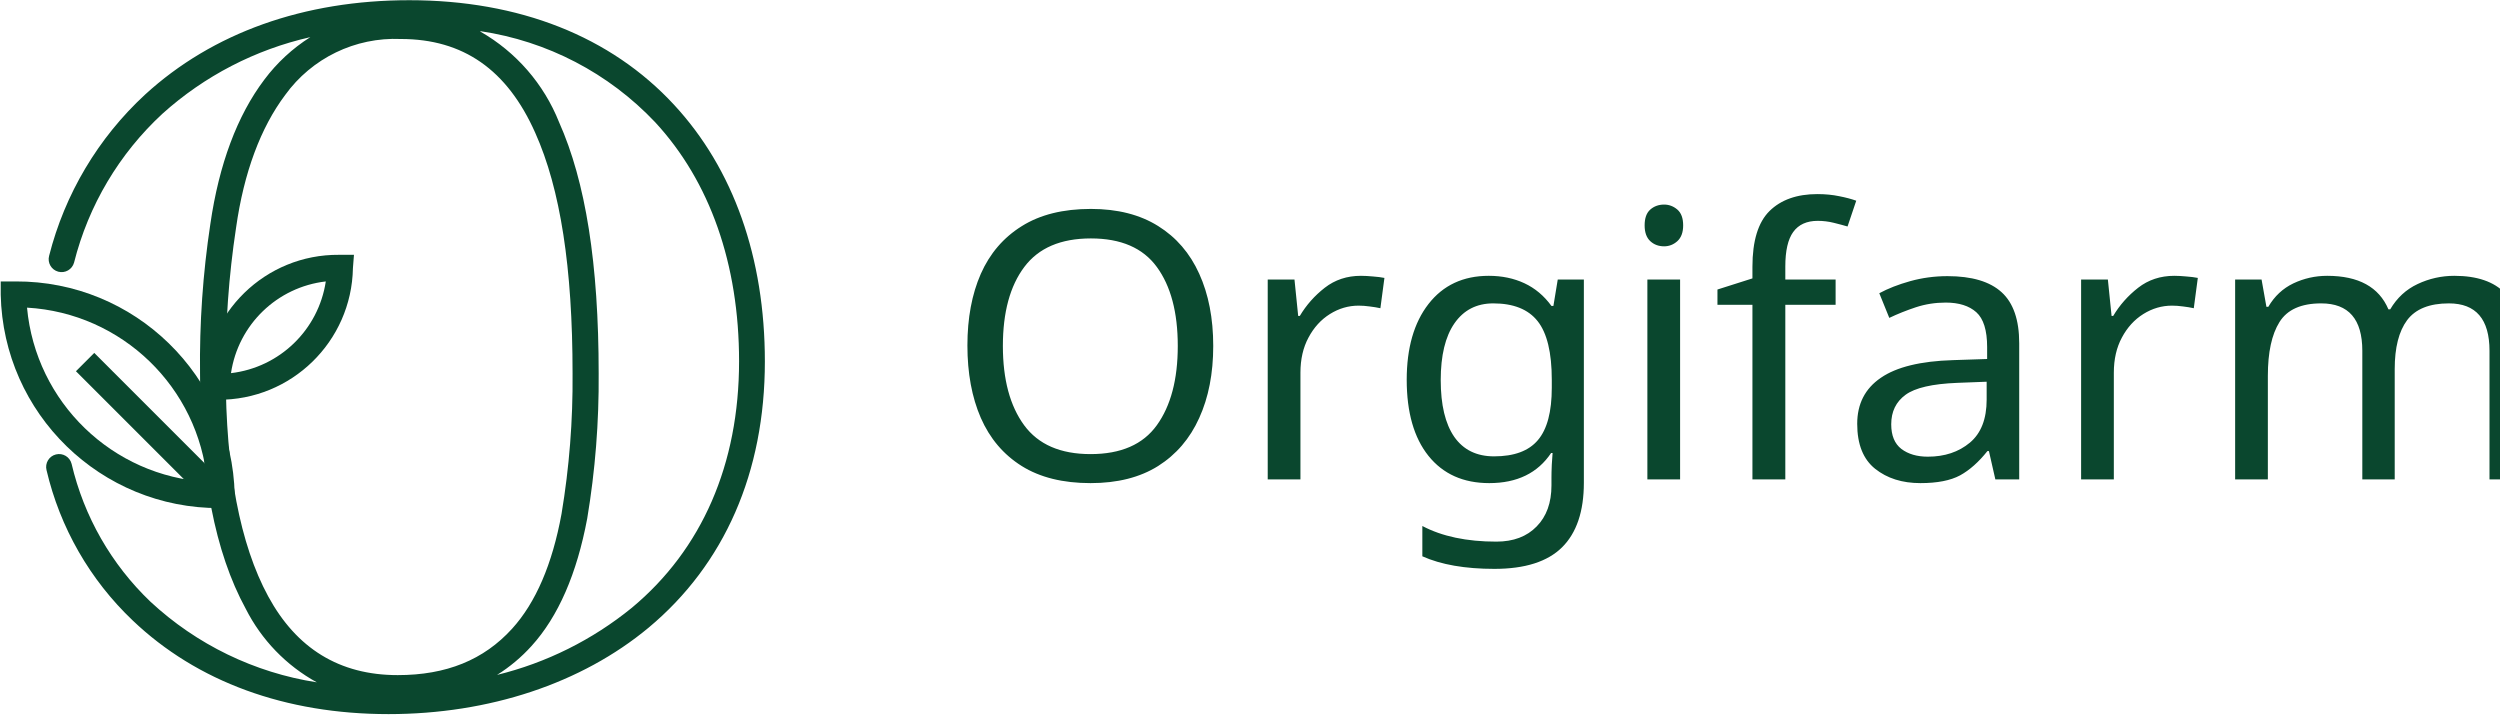
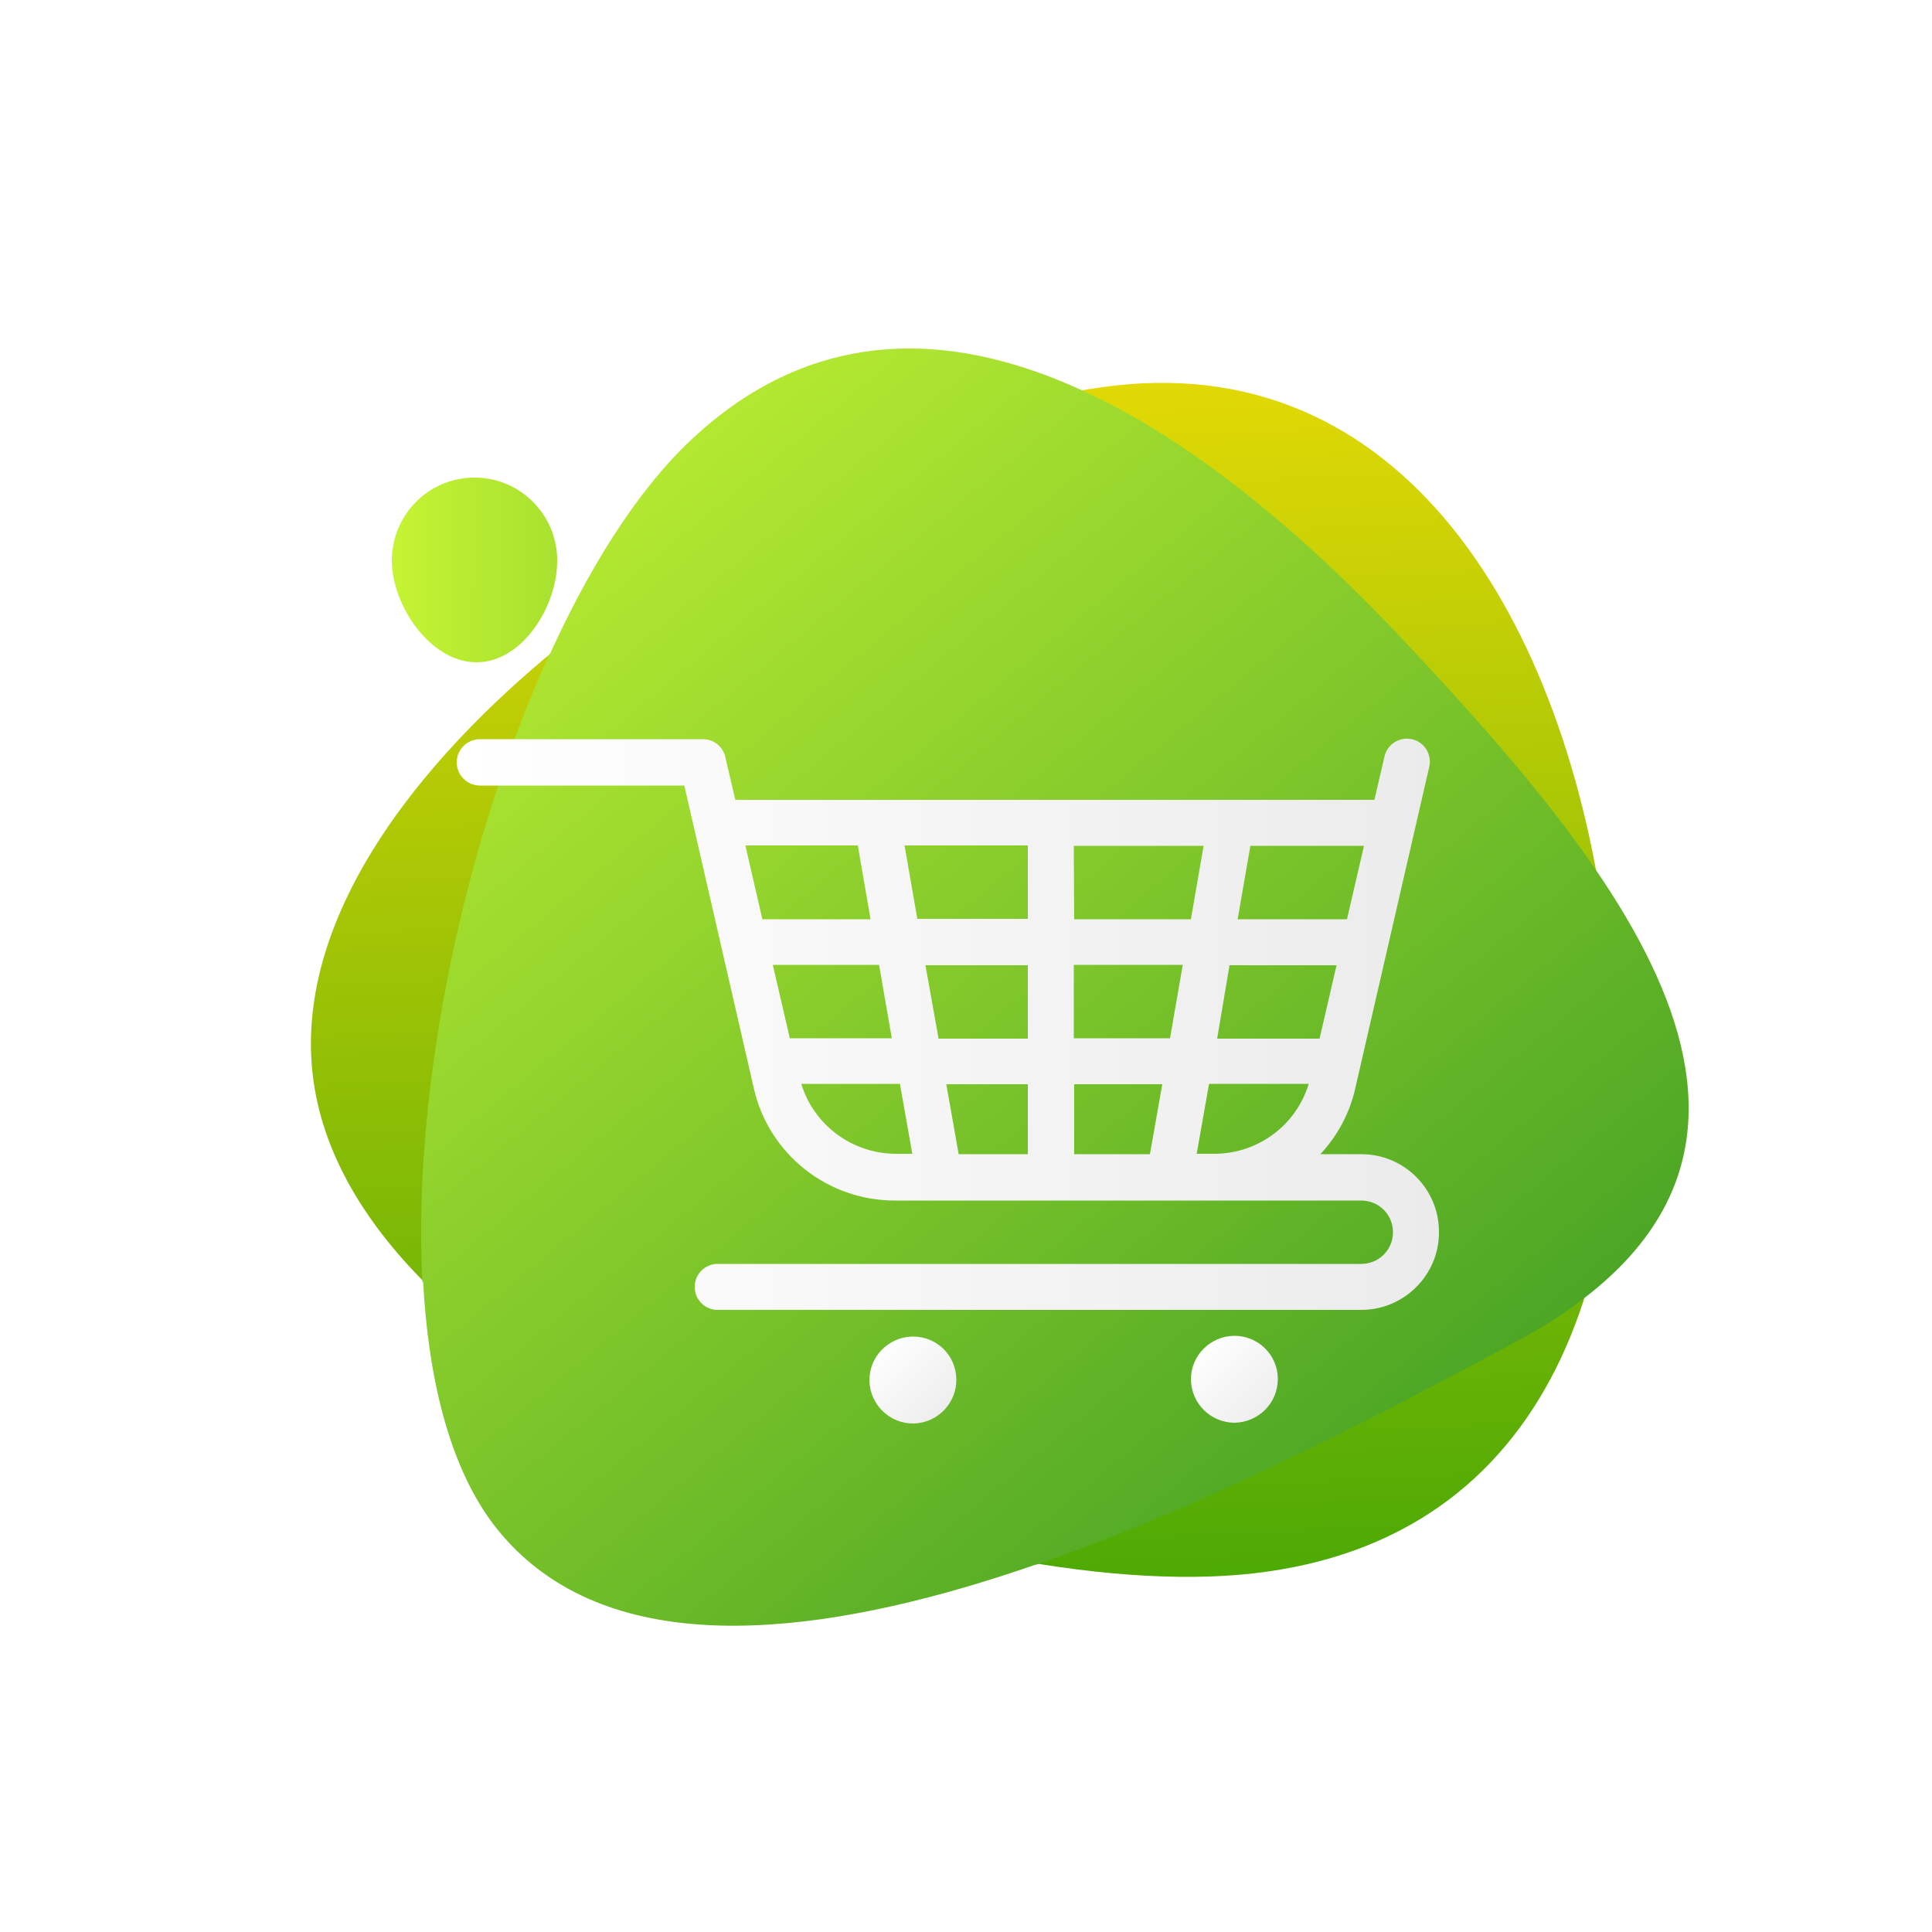
- <svg xmlns="http://www.w3.org/2000/svg" data-name="Layer 3" viewBox="0 0 242.33 69.23">
-   <defs>
-     <style>.cls-1,.cls-2{fill:#0a472e;}.cls-2{font-size:36.15px;font-family:PlayfairDisplay-Regular, Playfair Display;}</style>
-   </defs>
-   <path class="cls-1" d="M416.35,532.2c-10,0-18.57-3.14-24.8-9.08a29.32,29.32,0,0,1-8.35-14.57,1.25,1.25,0,1,1,2.43-.61,27,27,0,0,0,7.64,13.36,30.57,30.57,0,0,0,16.13,7.82,16.8,16.8,0,0,1-6.89-7.13c-3-5.5-4.43-13-4.43-22.81a89.22,89.22,0,0,1,1-14.49c.84-5.78,2.6-10.51,5.24-14a16.7,16.7,0,0,1,4.45-4.11A32,32,0,0,0,394.44,474a29.43,29.43,0,0,0-8.57,14.43,1.25,1.25,0,0,1-2.42-.65,32,32,0,0,1,9.3-15.63c6.55-6,15.41-9.15,25.61-9.15,10.65,0,19.53,3.5,25.67,10.14,5.76,6.22,8.8,14.82,8.8,24.88,0,10.73-3.9,19.66-11.28,25.81C435.06,529.22,426.11,532.2,416.35,532.2Zm1.19-65.44a13.13,13.13,0,0,0-11.21,5.43c-2.37,3.16-4,7.5-4.76,12.88a88.31,88.31,0,0,0-1,14.11c0,9.29,1.38,16.57,4.12,21.61s6.89,7.63,12.55,7.63c4.71,0,8.34-1.47,11.09-4.5,2.29-2.52,3.9-6.26,4.79-11.13a78.59,78.59,0,0,0,1.07-13.61c0-10.26-1.18-17.89-3.62-23.33C427.85,469.73,423.58,466.76,417.54,466.76Zm7.71-.72a17.63,17.63,0,0,1,7.63,8.78c2.58,5.78,3.84,13.74,3.84,24.36a81.53,81.53,0,0,1-1.11,14.06c-1,5.34-2.8,9.5-5.4,12.36a15.78,15.78,0,0,1-3.34,2.8,33.23,33.23,0,0,0,13.07-6.51c6.8-5.66,10.39-13.92,10.39-23.89,0-9.42-2.82-17.43-8.14-23.18A29.21,29.21,0,0,0,425.25,466Z" transform="translate(-378.69 -462.98)" />
-   <path class="cls-1" d="M400,512.23a21.14,21.14,0,0,1-21.24-20.68l0-1.29h1.44a21.15,21.15,0,0,1,21.24,20.69l0,1.29H400ZM381.31,492.8a18.63,18.63,0,0,0,17.47,16.89A18.62,18.62,0,0,0,381.31,492.8Z" transform="translate(-378.69 -462.98)" />
-   <path class="cls-1" d="M399.8,501.73h-1.44l.09-1.29a13,13,0,0,1,13.1-12.76H413l-.1,1.29A13,13,0,0,1,399.8,501.73Zm10.47-11.47a10.51,10.51,0,0,0-9.19,8.89A10.54,10.54,0,0,0,410.27,490.26Z" transform="translate(-378.69 -462.98)" />
-   <rect class="cls-1" x="392.23" y="495.36" width="2.51" height="18.52" transform="translate(-620.26 -36.94) rotate(-45)" />
-   <text class="cls-2" transform="translate(91.57 46.47)">Orgifarm</text>
+ <svg xmlns="http://www.w3.org/2000/svg" version="1.1" id="Layer_1" x="0px" y="0px" viewBox="0 0 500 500" style="enable-background:new 0 0 500 500;" xml:space="preserve">
+   <style type="text/css">
+ 	.st0{fill:url(#SVGID_1_);}
+ 	.st1{fill:url(#SVGID_00000075857172907678572830000013253532543959600823_);}
+ 	.st2{fill:url(#SVGID_00000145038730520704211840000000384623125499322555_);}
+ 	.st3{fill:url(#SVGID_00000062911204540945623240000014988028045186777269_);}
+ 	.st4{fill:url(#SVGID_00000141437476943635223970000004297199510680660628_);}
+ 	.st5{fill:url(#SVGID_00000053528592687806667620000011291891426869777544_);}
+ 	.st6{fill:url(#SVGID_00000014600207668112274450000013455458402570341273_);}
+ </style>
+   <g id="OBJECTS">
+     <linearGradient id="SVGID_1_" gradientUnits="userSpaceOnUse" x1="-25.139" y1="431.858" x2="352.646" y2="54.073" gradientTransform="matrix(0.74 0.67 0.67 -0.74 -32.9862 376.5585)">
+       <stop offset="0" style="stop-color:#FFE205" />
+       <stop offset="1" style="stop-color:#009105" />
+     </linearGradient>
+     <path class="st0" d="M288.4,99.8c77.1-8.8,118.5,64.4,127.8,146.5s-14.9,152.2-91.9,160.9S90.1,360,80.9,277.9   S211.3,108.5,288.4,99.8z" />
+     <linearGradient id="SVGID_00000130642646739409460980000005077964740513065362_" gradientUnits="userSpaceOnUse" x1="89.324" y1="396.128" x2="478.678" y2="6.796" gradientTransform="matrix(0.9957 9.237059e-02 9.237059e-02 -0.9957 -27.7514 487.133)">
+       <stop offset="0" style="stop-color:#C7F533" />
+       <stop offset="1" style="stop-color:#15831E" />
+     </linearGradient>
+     <path style="fill:url(#SVGID_00000130642646739409460980000005077964740513065362_);" d="M178.9,113.8   c56.6-53.1,127.8-8.3,184.4,52s117.5,133.9,29.2,181.3c-68.3,36.7-211.7,113-263.7,48.8C84,340.5,122.3,166.8,178.9,113.8z" />
+     <linearGradient id="SVGID_00000015330685282317846560000001149087963535778738_" gradientUnits="userSpaceOnUse" x1="98.605" y1="405.431" x2="487.959" y2="16.077" gradientTransform="matrix(0.9957 9.237059e-02 9.237059e-02 -0.9957 -27.7514 487.133)">
+       <stop offset="0" style="stop-color:#C7F533" />
+       <stop offset="1" style="stop-color:#15831E" />
+     </linearGradient>
+     <path style="fill:url(#SVGID_00000015330685282317846560000001149087963535778738_);" d="M416.1,246.3c-0.8-7.1-1.9-14.2-3.2-21.2   c-13.9-20.3-32-40.5-49.7-59.3c-25.6-27.3-54.2-51.5-83.3-64.7c-40.9,7.1-95.8,33.4-137.7,68.2c-22,48.2-35.5,112-32.9,162.3   c37.1,37.5,103.2,64.2,159,73.3c46.3-16.1,92.9-41,123.9-57.6c6.1-3.2,12-7,17.5-11.2C418.2,310.1,419.9,279.2,416.1,246.3z" />
+     <linearGradient id="SVGID_00000007417455492905256980000007256761024020634790_" gradientUnits="userSpaceOnUse" x1="8.108" y1="332.278" x2="8.108" y2="69.763" gradientTransform="matrix(9.075529e-03 -1 -1 -9.075529e-03 430.8087 158.3406)">
+       <stop offset="0" style="stop-color:#C7F533" />
+       <stop offset="1" style="stop-color:#15831E" />
+     </linearGradient>
+     <path style="fill:url(#SVGID_00000007417455492905256980000007256761024020634790_);" d="M123,123.6c11.8,0.1,21.3,9.8,21.2,21.6   c0,0,0,0,0,0c0,11.8-9.1,26.3-21,26.2s-21.9-14.8-21.8-26.6C101.6,132.9,111.2,123.5,123,123.6z" />
+     <linearGradient id="SVGID_00000156550401955646849080000008388424375654307216_" gradientUnits="userSpaceOnUse" x1="118.237" y1="234.805" x2="372.443" y2="234.805" gradientTransform="matrix(1 0 0 -1 0 499.8898)">
+       <stop offset="0" style="stop-color:#FFFFFF" />
+       <stop offset="1" style="stop-color:#EBEBEB" />
+     </linearGradient>
+     <path style="fill:url(#SVGID_00000156550401955646849080000008388424375654307216_);" d="M352.3,298.7h-10.6   c4.5-4.8,7.7-10.8,9.1-17.3l19.1-83c0.7-3.2-1.3-6.4-4.5-7.1c-3.2-0.7-6.4,1.3-7.1,4.5l0,0l-2.6,11.2c-0.3,0-0.5,0-0.8,0H190.3   l-2.6-11.1c-0.6-2.7-3-4.6-5.8-4.6h-57.7c-3.3,0-6,2.7-6,6c0,3.3,2.7,6,6,6h52.9l18,78.4c3.9,17.1,19.2,29.1,36.7,29h120.5   c4.6,0,8.2,3.7,8.2,8.2c0,4.6-3.7,8.2-8.2,8.2H186.1c-3.3-0.2-6.1,2.3-6.3,5.6c-0.2,3.3,2.3,6.1,5.6,6.3c0.2,0,0.5,0,0.7,0h166.2   c11.1,0,20.2-9.1,20.1-20.2C372.4,307.7,363.4,298.7,352.3,298.7L352.3,298.7z M278,298.7v-18.1h22.8l-3.2,18.1H278z M248.1,298.7   l-3.2-18.1H266v18.1H248.1z M204.4,268.7l-4.4-19h27.5l3.3,19H204.4z M239.5,249.8H266v19h-23.1L239.5,249.8z M266,237.8h-28.6   l-3.3-19h31.9L266,237.8z M277.9,218.9h33.6l-3.3,19H278L277.9,218.9z M277.9,268.7v-19h28.2l-3.3,19L277.9,268.7z M318.2,249.8   h27.7l-4.4,19H315L318.2,249.8z M348.6,237.9c-0.3,0-0.5,0-0.8,0h-27.5l3.3-19H353L348.6,237.9z M222,218.8l3.3,19.1h-27.1   c-0.3,0-0.6,0-0.9,0l-4.4-19.1H222z M207.3,280.5h25.6l3.2,18.1h-4.2c-11.2,0-21.2-7.3-24.5-18L207.3,280.5z M309.7,298.6l3.2-18.1   h25.8c-3.3,10.8-13.2,18.1-24.5,18.1H309.7z" />
+     <linearGradient id="SVGID_00000033345226621968308010000001915269941597071777_" gradientUnits="userSpaceOnUse" x1="227.137" y1="151.965" x2="246.991" y2="132.11" gradientTransform="matrix(1 0 0 -1 0 499.8898)">
+       <stop offset="0" style="stop-color:#FFFFFF" />
+       <stop offset="1" style="stop-color:#EBEBEB" />
+     </linearGradient>
+     <path style="fill:url(#SVGID_00000033345226621968308010000001915269941597071777_);" d="M247.5,356.9c0.1,6.2-4.8,11.3-11,11.5   c-6.2,0.1-11.3-4.8-11.5-11c-0.1-6.2,4.8-11.3,11-11.5c0.1,0,0.2,0,0.3,0C242.5,345.9,247.4,350.8,247.5,356.9z" />
+     <linearGradient id="SVGID_00000035525440175728771230000016172217982350029976_" gradientUnits="userSpaceOnUse" x1="310.375" y1="152.061" x2="330.251" y2="132.207" gradientTransform="matrix(1 0 0 -1 0 499.8898)">
+       <stop offset="0" style="stop-color:#FFFFFF" />
+       <stop offset="1" style="stop-color:#EBEBEB" />
+     </linearGradient>
+     <path style="fill:url(#SVGID_00000035525440175728771230000016172217982350029976_);" d="M330.7,356.9c0,6.2-5,11.2-11.2,11.3   c-6.2,0-11.2-5-11.3-11.2c0-6.2,5-11.2,11.2-11.3c0,0,0,0,0,0C325.7,345.7,330.7,350.7,330.7,356.9z" />
+   </g>
</svg>
